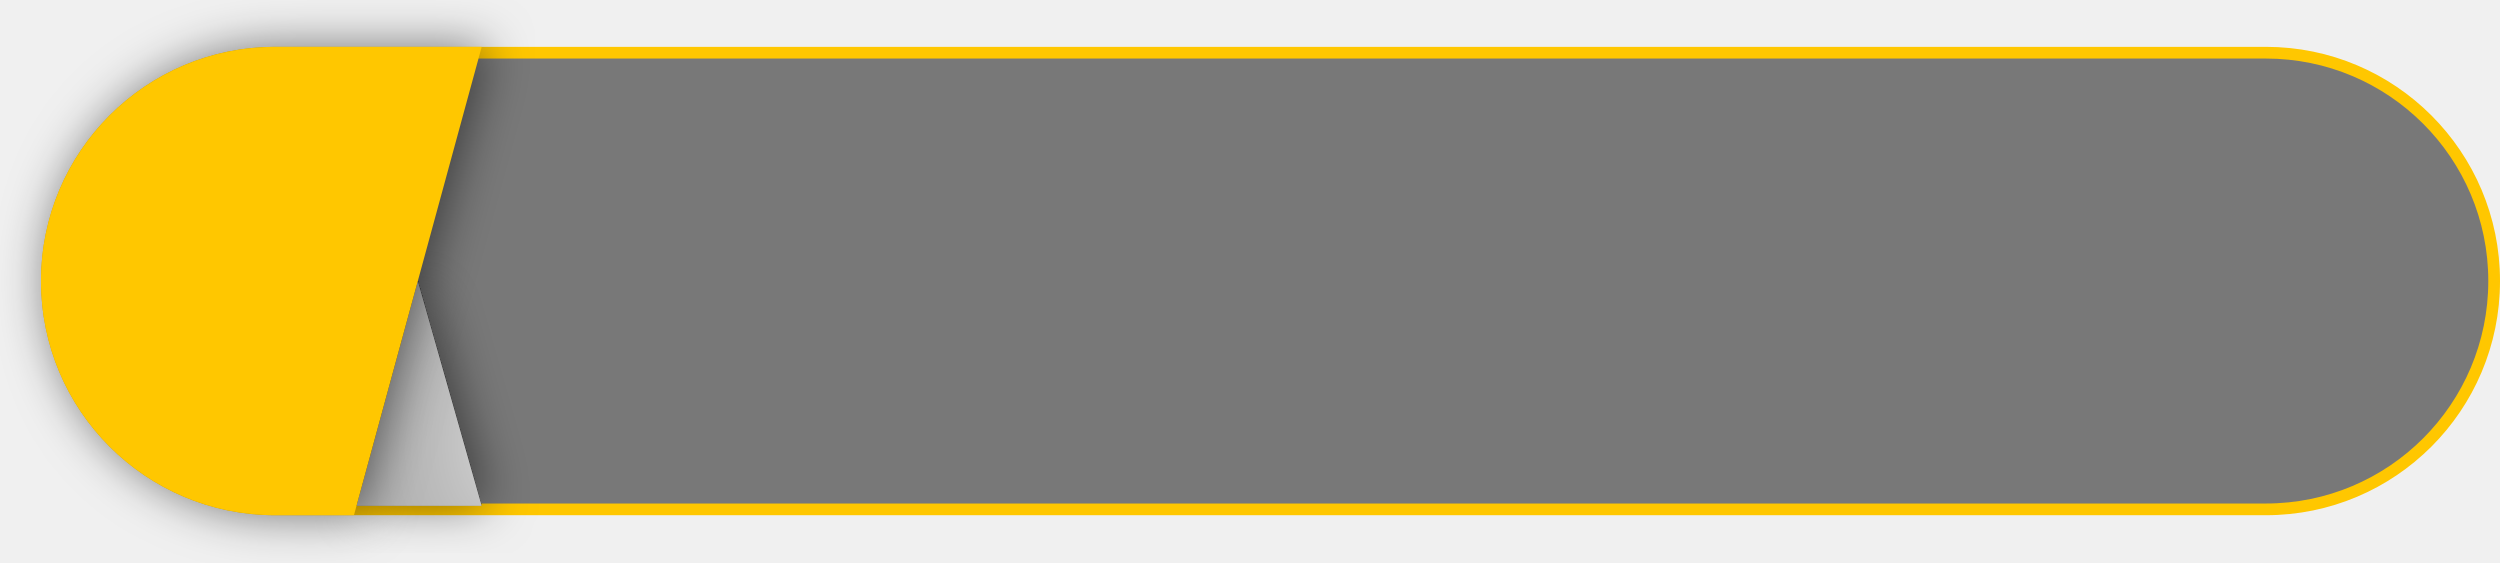
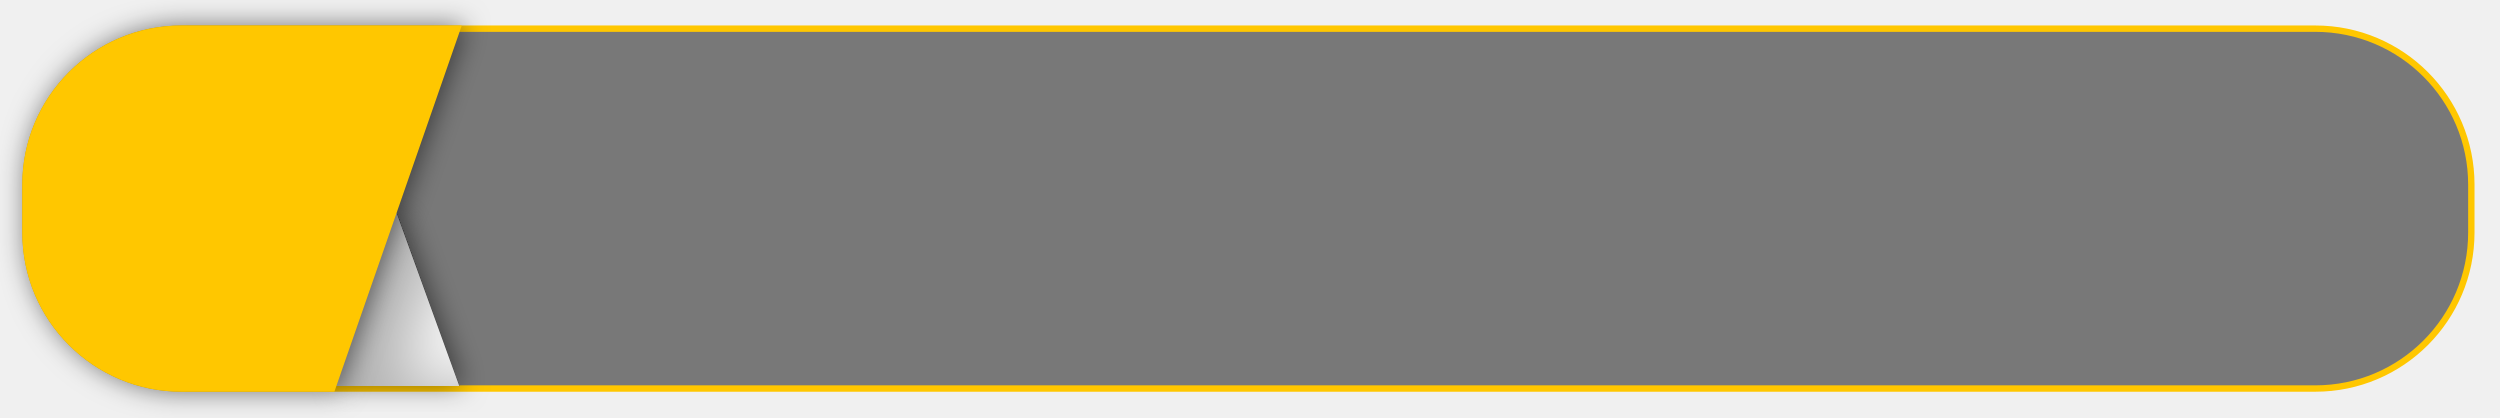
- <svg xmlns="http://www.w3.org/2000/svg" width="427" height="96" viewBox="0 0 427 96" fill="none">
-   <path d="M47 9H387C408.539 9 426 26.461 426 48C426 69.539 408.539 87 387 87H47C25.461 87 8 69.539 8 48C8 26.461 25.461 9 47 9Z" fill="black" fill-opacity="0.5" stroke="#FFC700" stroke-width="2" />
+ <svg xmlns="http://www.w3.org/2000/svg" width="785" height="131" viewBox="0 0 785 131" fill="none">
+   <path d="M57 9H727C754.062 9 776 30.938 776 58V73C776 100.062 754.062 122 727 122H57C29.938 122 8 100.062 8 73V58C8 30.938 29.938 9 57 9Z" fill="black" fill-opacity="0.5" stroke="#FFC700" stroke-width="2" />
  <g filter="url(#filter0_di)">
-     <path d="M71.364 48L82.273 86.4H60.886L71.364 48Z" fill="white" />
+     <path d="M124.21 66L144.21 121.2H105L124.21 66Z" fill="white" />
  </g>
  <g filter="url(#filter1_d)">
-     <path d="M7 48C7 25.909 24.909 8 47 8H82.273L60.455 88H47C24.909 88 7 70.091 7 48V48Z" fill="#FFC700" />
+     <path d="M7 58C7 30.386 29.386 8 57 8H145L105 123H57C29.386 123 7 100.614 7 73V58Z" fill="#FFC700" />
  </g>
  <defs>
-     <filter id="filter0_di" x="53.886" y="40" width="48.387" height="54.4" filterUnits="userSpaceOnUse" color-interpolation-filters="sRGB">
+     <filter id="filter0_di" x="98" y="58" width="66.21" height="71.2" filterUnits="userSpaceOnUse" color-interpolation-filters="sRGB">
      <feFlood flood-opacity="0" result="BackgroundImageFix" />
      <feColorMatrix in="SourceAlpha" type="matrix" values="0 0 0 0 0 0 0 0 0 0 0 0 0 0 0 0 0 0 127 0" />
      <feOffset dx="1" />
      <feGaussianBlur stdDeviation="4" />
      <feColorMatrix type="matrix" values="0 0 0 0 0 0 0 0 0 0 0 0 0 0 0 0 0 0 0.5 0" />
      <feBlend mode="normal" in2="BackgroundImageFix" result="effect1_dropShadow" />
      <feBlend mode="normal" in="SourceGraphic" in2="effect1_dropShadow" result="shape" />
      <feColorMatrix in="SourceAlpha" type="matrix" values="0 0 0 0 0 0 0 0 0 0 0 0 0 0 0 0 0 0 127 0" result="hardAlpha" />
      <feOffset dx="20" />
      <feGaussianBlur stdDeviation="10" />
      <feComposite in2="hardAlpha" operator="arithmetic" k2="-1" k3="1" />
      <feColorMatrix type="matrix" values="0 0 0 0 0 0 0 0 0 0 0 0 0 0 0 0 0 0 0.3 0" />
      <feBlend mode="normal" in2="shape" result="effect2_innerShadow" />
    </filter>
-     <filter id="filter1_d" x="0" y="0" width="91.273" height="96" filterUnits="userSpaceOnUse" color-interpolation-filters="sRGB">
+     <filter id="filter1_d" x="0" y="0" width="154" height="131" filterUnits="userSpaceOnUse" color-interpolation-filters="sRGB">
      <feFlood flood-opacity="0" result="BackgroundImageFix" />
      <feColorMatrix in="SourceAlpha" type="matrix" values="0 0 0 0 0 0 0 0 0 0 0 0 0 0 0 0 0 0 127 0" />
      <feOffset dx="1" />
      <feGaussianBlur stdDeviation="4" />
      <feColorMatrix type="matrix" values="0 0 0 0 0 0 0 0 0 0 0 0 0 0 0 0 0 0 0.5 0" />
      <feBlend mode="normal" in2="BackgroundImageFix" result="effect1_dropShadow" />
      <feBlend mode="normal" in="SourceGraphic" in2="effect1_dropShadow" result="shape" />
    </filter>
  </defs>
</svg>
